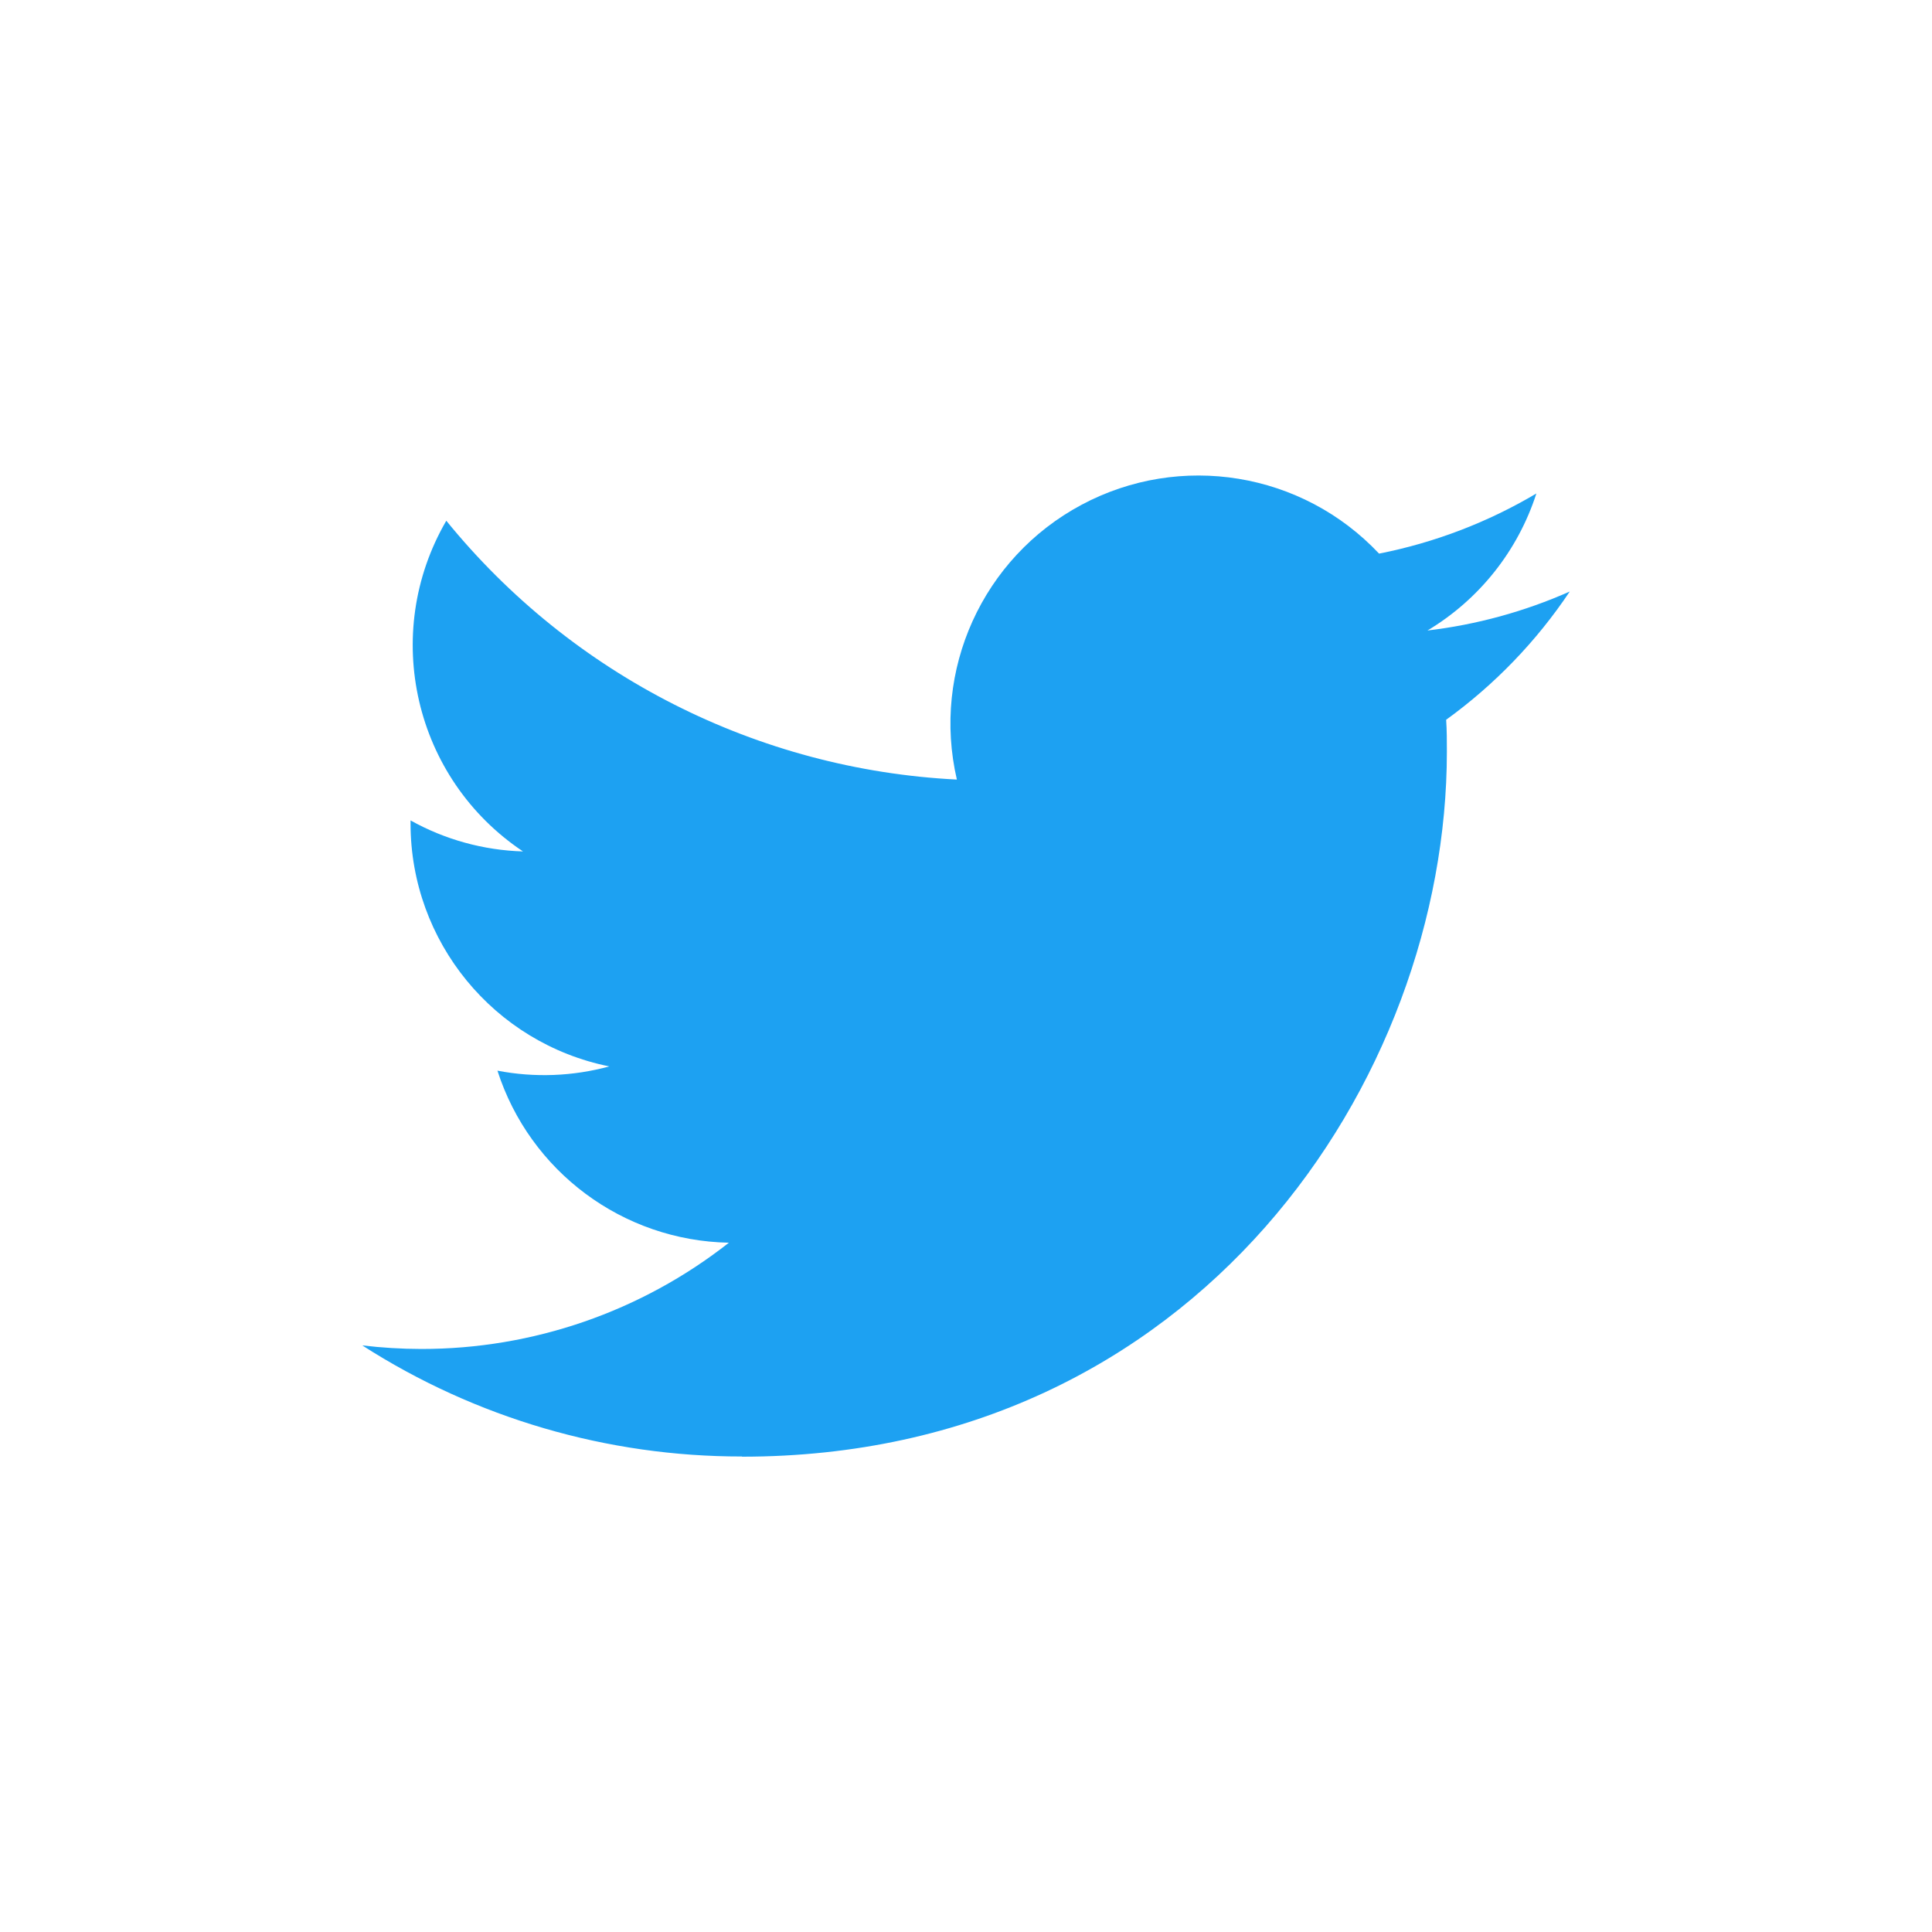
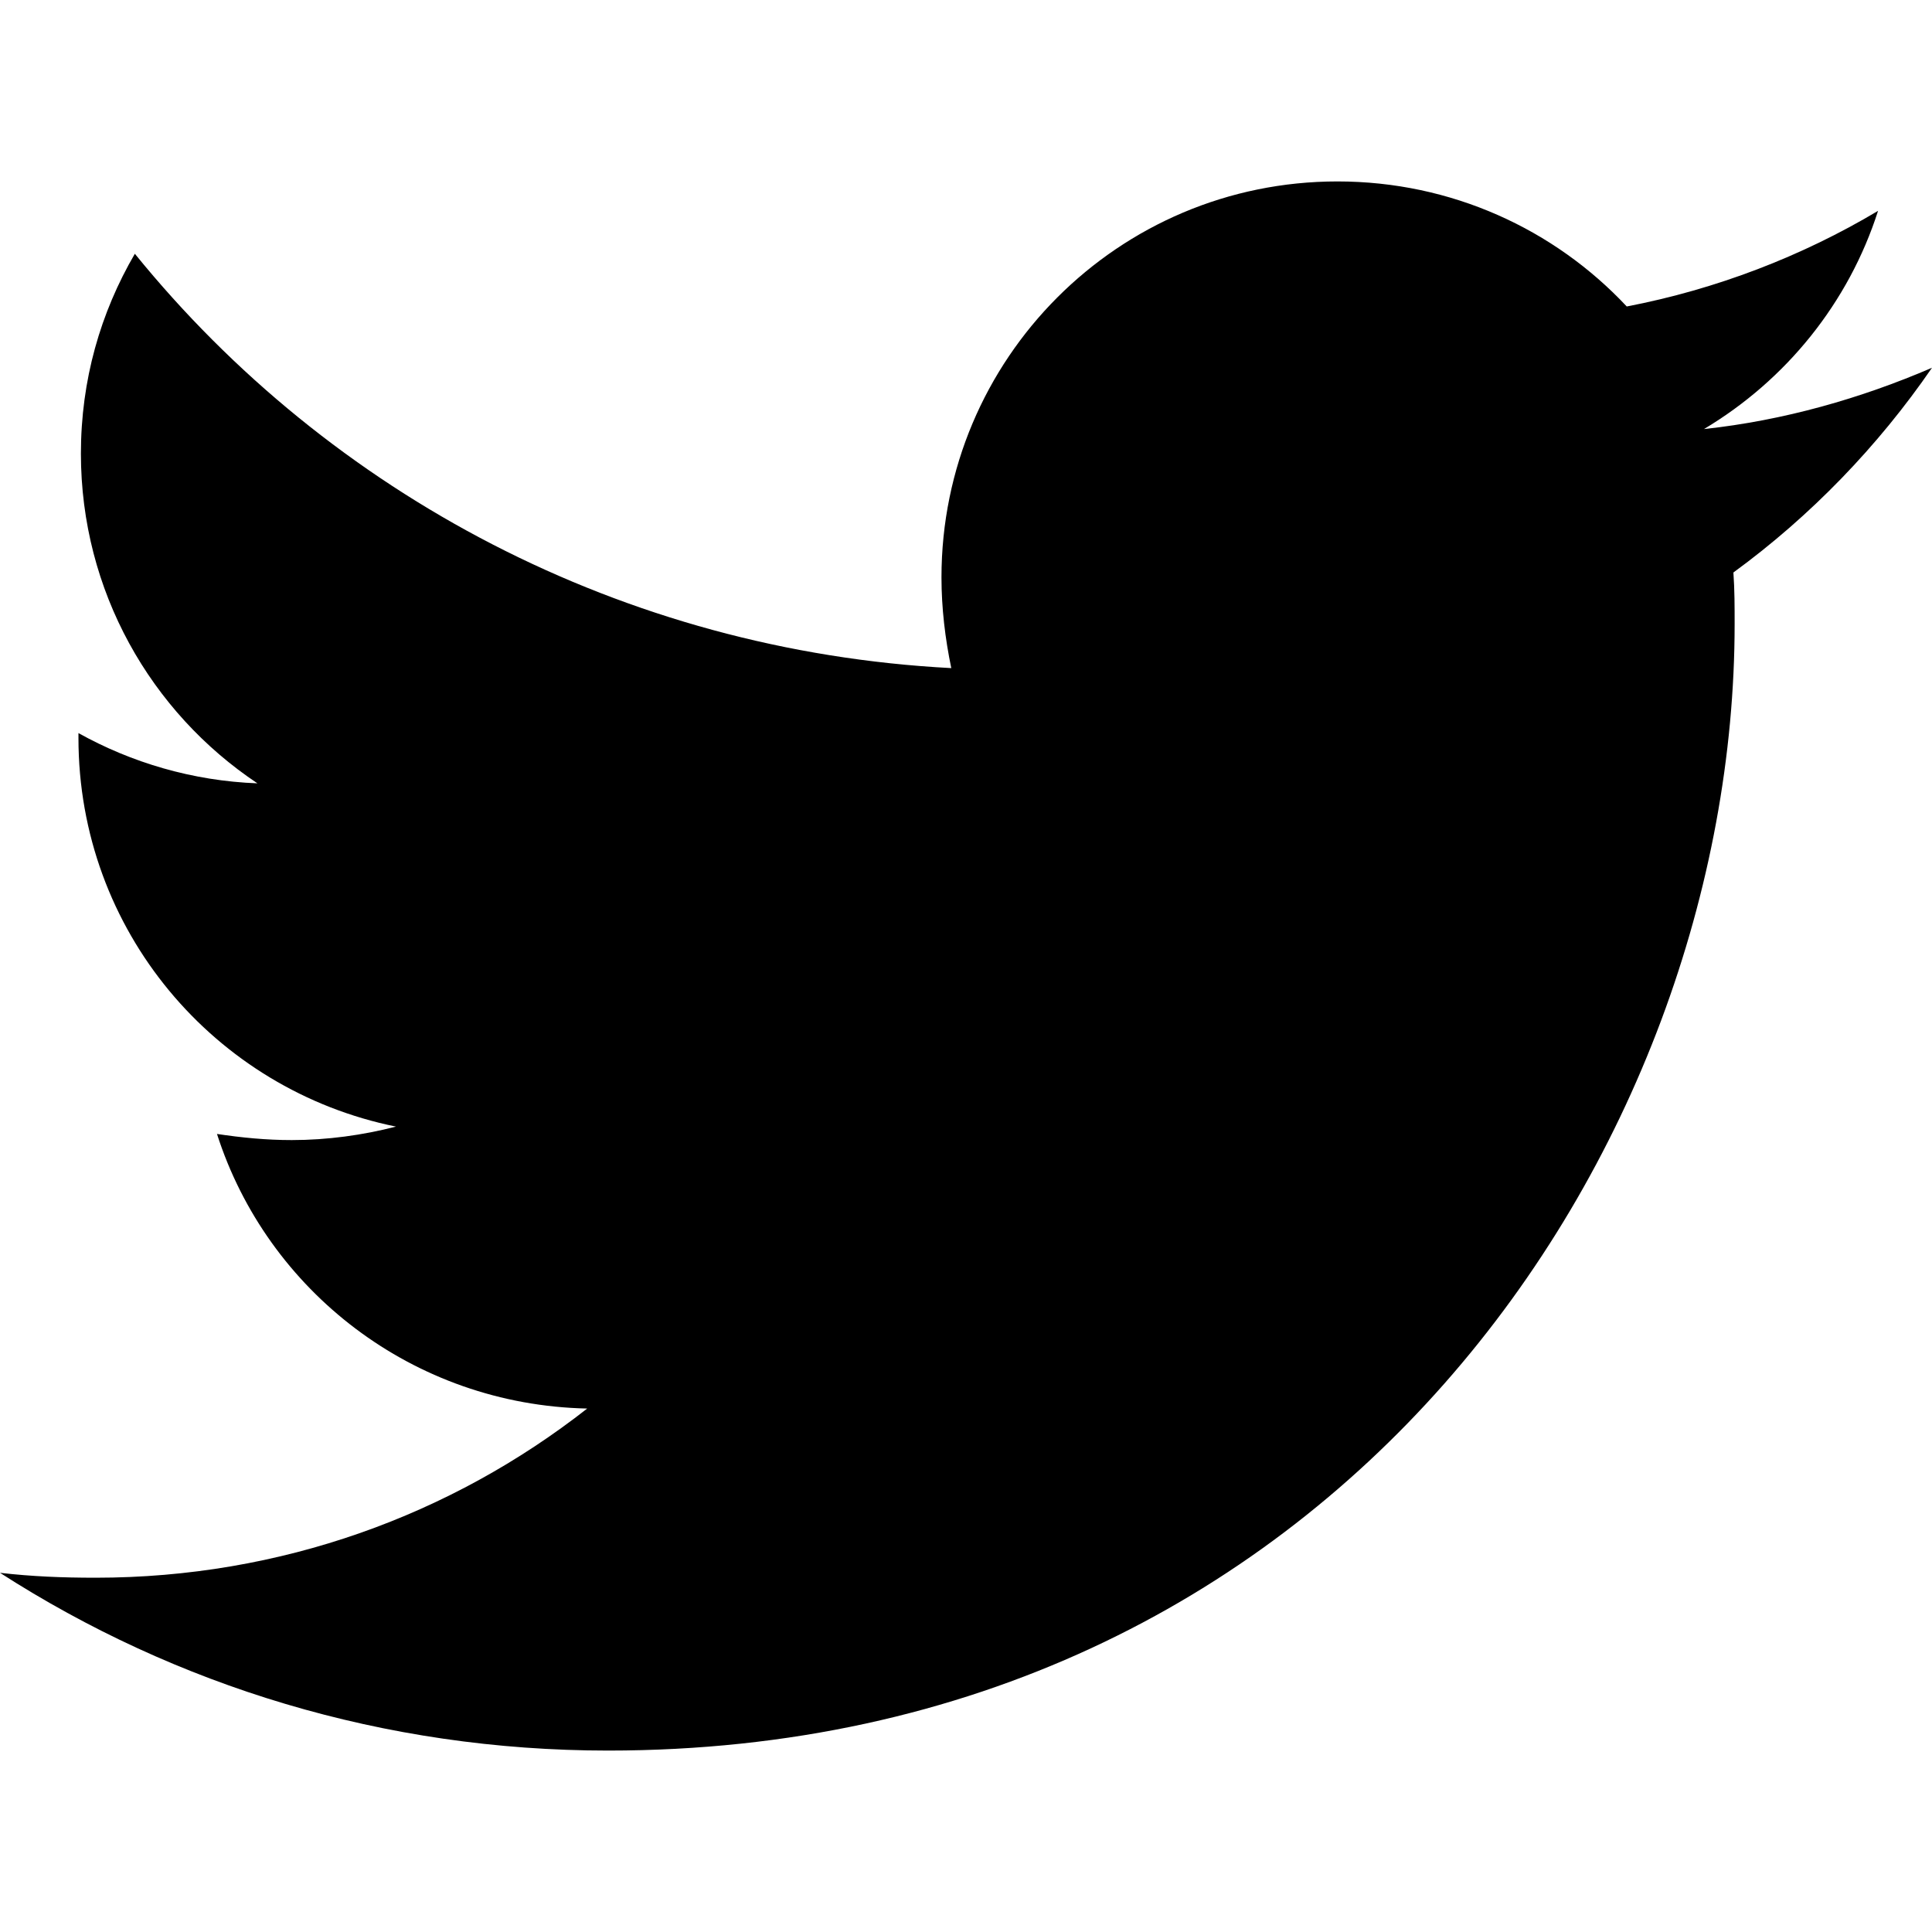
- <svg xmlns="http://www.w3.org/2000/svg" id="Logo_FIXED" data-name="Logo — FIXED" viewBox="0 0 400 400">
-   <defs>
-     <style>.cls-1{fill:none;}.cls-2{fill:#1da1f2;}</style>
-   </defs>
-   <rect class="cls-1" width="400" height="400" />
-   <path class="cls-2" d="M153.62,301.59c94.34,0,145.94-78.16,145.94-145.94,0-2.22,0-4.43-.15-6.63A104.36,104.36,0,0,0,325,122.47a102.38,102.38,0,0,1-29.46,8.07,51.47,51.47,0,0,0,22.55-28.37,102.79,102.79,0,0,1-32.57,12.45,51.34,51.34,0,0,0-87.41,46.78A145.62,145.62,0,0,1,92.4,107.81a51.33,51.33,0,0,0,15.88,68.47A50.91,50.91,0,0,1,85,169.86c0,.21,0,.43,0,.65a51.31,51.31,0,0,0,41.15,50.28,51.21,51.21,0,0,1-23.16.88,51.35,51.35,0,0,0,47.92,35.62,102.92,102.92,0,0,1-63.7,22A104.41,104.41,0,0,1,75,278.55a145.21,145.21,0,0,0,78.62,23" />
+ <svg xmlns="http://www.w3.org/2000/svg" aria-hidden="true" focusable="false" data-prefix="fab" data-icon="twitter" class="svg-inline--fa fa-twitter fa-w-16" role="img" viewBox="0 0 512 512">
+   <path fill="currentColor" d="M459.37 151.716c.325 4.548.325 9.097.325 13.645 0 138.72-105.583 298.558-298.558 298.558-59.452 0-114.68-17.219-161.137-47.106 8.447.974 16.568 1.299 25.34 1.299 49.055 0 94.213-16.568 130.274-44.832-46.132-.975-84.792-31.188-98.112-72.772 6.498.974 12.995 1.624 19.818 1.624 9.421 0 18.843-1.3 27.614-3.573-48.081-9.747-84.143-51.98-84.143-102.985v-1.299c13.969 7.797 30.214 12.67 47.431 13.319-28.264-18.843-46.781-51.005-46.781-87.391 0-19.492 5.197-37.36 14.294-52.954 51.655 63.675 129.3 105.258 216.365 109.807-1.624-7.797-2.599-15.918-2.599-24.04 0-57.828 46.782-104.934 104.934-104.934 30.213 0 57.502 12.67 76.67 33.137 23.715-4.548 46.456-13.32 66.599-25.34-7.798 24.366-24.366 44.833-46.132 57.827 21.117-2.273 41.584-8.122 60.426-16.243-14.292 20.791-32.161 39.308-52.628 54.253z" />
</svg>
